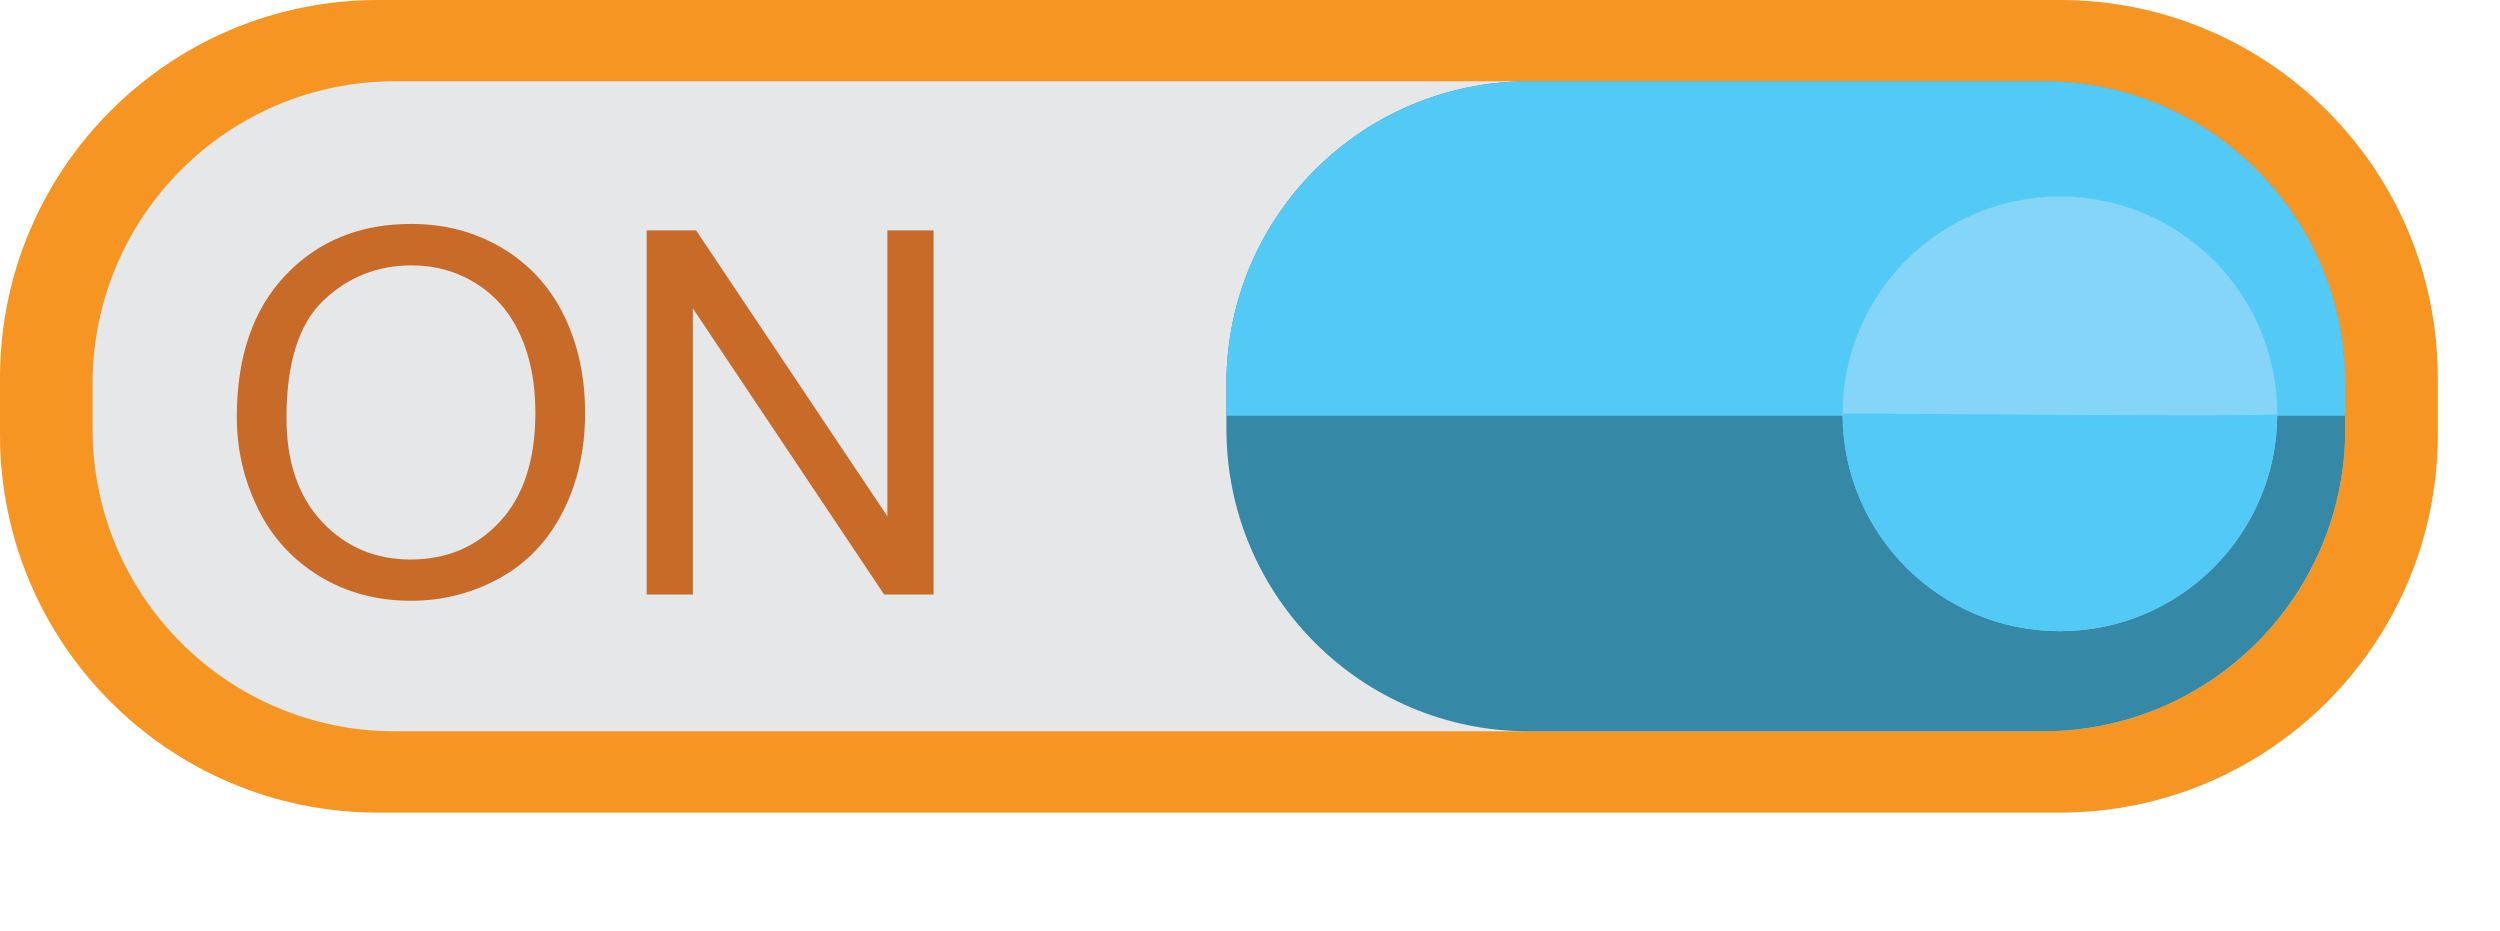
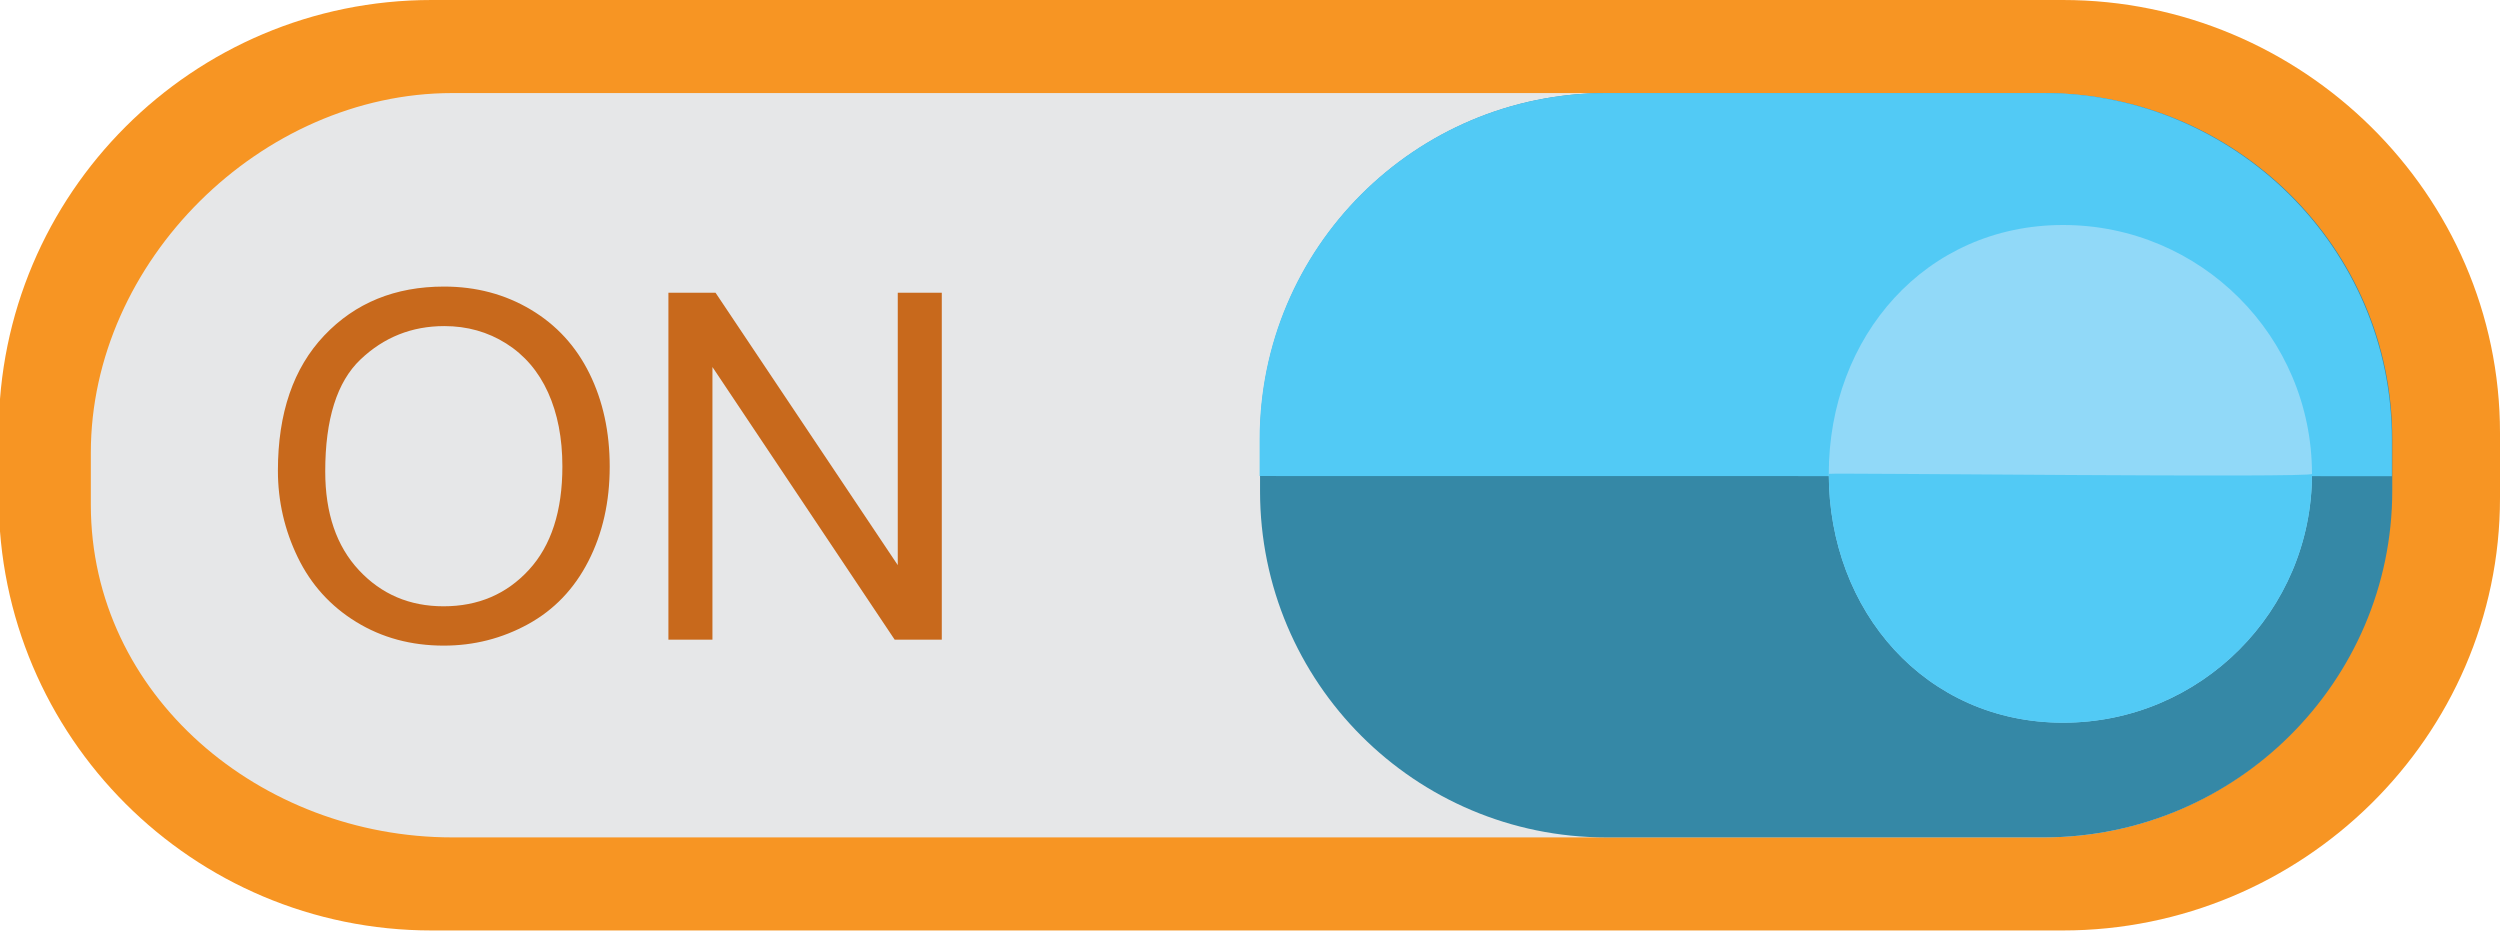
- <svg xmlns="http://www.w3.org/2000/svg" version="1.1" x="0px" y="0px" width="172px" height="64px" viewBox="0 0 172 64" enable-background="new 0 0 172 64" xml:space="preserve">
+ <svg xmlns="http://www.w3.org/2000/svg" version="1.1" x="0px" y="0px" width="172px" height="64px" viewBox="0.089 0 172 64" enable-background="new 0.089 0 172 64" xml:space="preserve">
  <defs>
</defs>
-   <path fill="#F79523" d="M167.721,29.903c0,14.365-11.641,26.005-26.003,26.005H26.003C11.64,55.908,0,44.268,0,29.903v-3.899  C0,11.643,11.64,0,26.003,0h115.715c14.362,0,26.003,11.643,26.003,26.004V29.903L167.721,29.903z" />
-   <path fill="#E6E7E8" d="M161.354,29.514c0,11.492-9.316,20.8-20.805,20.8H27.171c-11.488,0-20.802-9.309-20.802-20.8v-3.12  c0-11.487,9.314-20.803,20.802-20.803h113.378c11.487,0,20.805,9.315,20.805,20.803V29.514z" />
-   <path fill="#3588A6" d="M161.354,29.514c0,11.492-9.316,20.8-20.805,20.8h-35.367c-11.488,0-20.804-9.309-20.804-20.8v-3.12  c0-11.487,9.313-20.803,20.804-20.803h35.367c11.487,0,20.805,9.315,20.805,20.803V29.514z" />
-   <path fill="#C86A28" d="M16.292,28.702c0-4.158,1.116-7.414,3.35-9.767c2.233-2.353,5.115-3.529,8.647-3.529  c2.313,0,4.397,0.553,6.255,1.658c1.857,1.104,3.273,2.646,4.247,4.622c0.975,1.978,1.462,4.219,1.462,6.726  c0,2.54-0.514,4.813-1.539,6.818c-1.025,2.006-2.478,3.523-4.357,4.555s-3.908,1.547-6.084,1.547c-2.358,0-4.466-0.57-6.323-1.709  c-1.857-1.14-3.264-2.694-4.221-4.666C16.771,32.986,16.292,30.901,16.292,28.702z M19.71,28.754c0,3.019,0.812,5.397,2.435,7.135  c1.624,1.737,3.66,2.605,6.11,2.605c2.495,0,4.548-0.877,6.161-2.631c1.612-1.755,2.418-4.244,2.418-7.469  c0-2.039-0.345-3.819-1.034-5.341c-0.69-1.521-1.698-2.7-3.025-3.537c-1.327-0.838-2.817-1.257-4.469-1.257  c-2.347,0-4.366,0.807-6.059,2.419C20.557,22.291,19.71,24.982,19.71,28.754z" />
-   <path fill="#C86A28" d="M44.491,40.904V15.851h3.4l13.16,19.671V15.851h3.178v25.054h-3.4L47.67,21.217v19.688H44.491z" />
-   <path fill="#52CAF5" d="M161.354,28.604v-2.21c0-11.487-9.316-20.803-20.805-20.803h-35.367c-11.488,0-20.804,9.315-20.804,20.803  v2.21H161.354z" />
-   <circle fill="#84D5F7" cx="141.723" cy="28.472" r="14.953" />
-   <path fill="#52CAF5" d="M156.675,28.472c0,8.26-6.694,14.953-14.952,14.953c-8.259,0-14.953-6.692-14.953-14.953  C126.848,28.4,157.042,28.732,156.675,28.472z" />
+   <path fill="#F79523" d="M172.089,34.257c0,16.443-13.624,29.759-30.078,29.759H29.791C13.339,64.016,0,50.684,0,34.24v-4.466  C0,13.332,13.339,0,29.791,0h112.22c16.454,0,30.078,13.349,30.078,29.791V34.257z" />
+   <path fill="#E6E7E8" d="M164.507,33.793c0,13.16-10.666,23.82-23.82,23.82H31.204c-13.154,0-24.866-9.734-24.866-22.896v-3.57  c0-13.155,11.712-24.744,24.866-24.744h109.483c13.154,0,23.82,10.665,23.82,23.82V33.793z" />
+   <path fill="#3588A6" d="M164.677,33.754c0,13.16-10.809,23.859-23.963,23.859h-30.113c-13.154,0-23.821-10.66-23.821-23.82v-3.57  c0-13.155,10.667-23.82,23.821-23.82h30.113c13.154,0,23.963,10.626,23.963,23.781V33.754z" />
+   <path fill="#C8691C" d="M19.209,32.384c0-3.961,1.064-7.063,3.191-9.305c2.128-2.242,4.875-3.363,8.239-3.363  c2.204,0,4.19,0.527,5.959,1.58c1.771,1.053,3.119,2.521,4.047,4.405c0.928,1.883,1.392,4.019,1.392,6.407  c0,2.421-0.488,4.587-1.465,6.497c-0.977,1.911-2.362,3.356-4.153,4.339c-1.792,0.983-3.724,1.475-5.796,1.475  c-2.248,0-4.256-0.543-6.025-1.629c-1.77-1.085-3.11-2.566-4.022-4.444C19.665,36.465,19.209,34.479,19.209,32.384z M22.465,32.433  c0,2.878,0.773,5.144,2.321,6.798c1.546,1.657,3.487,2.482,5.821,2.482c2.377,0,4.334-0.835,5.87-2.506  c1.536-1.672,2.304-4.044,2.304-7.116c0-1.943-0.329-3.64-0.985-5.088c-0.657-1.45-1.618-2.573-2.882-3.371  c-1.265-0.798-2.684-1.197-4.258-1.197c-2.236,0-4.16,0.768-5.772,2.304S22.465,28.84,22.465,32.433z" />
+   <path fill="#C8691C" d="M46.076,44.01V20.139h3.241l12.538,18.742V20.139h3.029V44.01h-3.241L49.105,25.252V44.01H46.076z" />
+   <path fill="#52CAF5" d="M164.649,32.761v-2.528c0-13.155-10.809-23.83-23.963-23.83h-30.113c-13.154,0-23.821,10.665-23.821,23.82  v2.528L164.649,32.761z" />
+   <path fill="#91D9F8" d="M159.153,32.601c0,9.456-7.668,17.12-17.123,17.12c-9.457,0-16.121-7.664-16.121-17.12  c0-9.455,6.664-17.121,16.121-17.121C151.485,15.48,159.153,23.146,159.153,32.601z" />
+   <path fill="#52CAF5" d="M159.153,32.601c0,9.456-7.668,17.12-17.123,17.12c-9.457,0-16.121-7.664-16.121-17.12  C125.997,32.519,159.569,32.897,159.153,32.601z" />
</svg>
